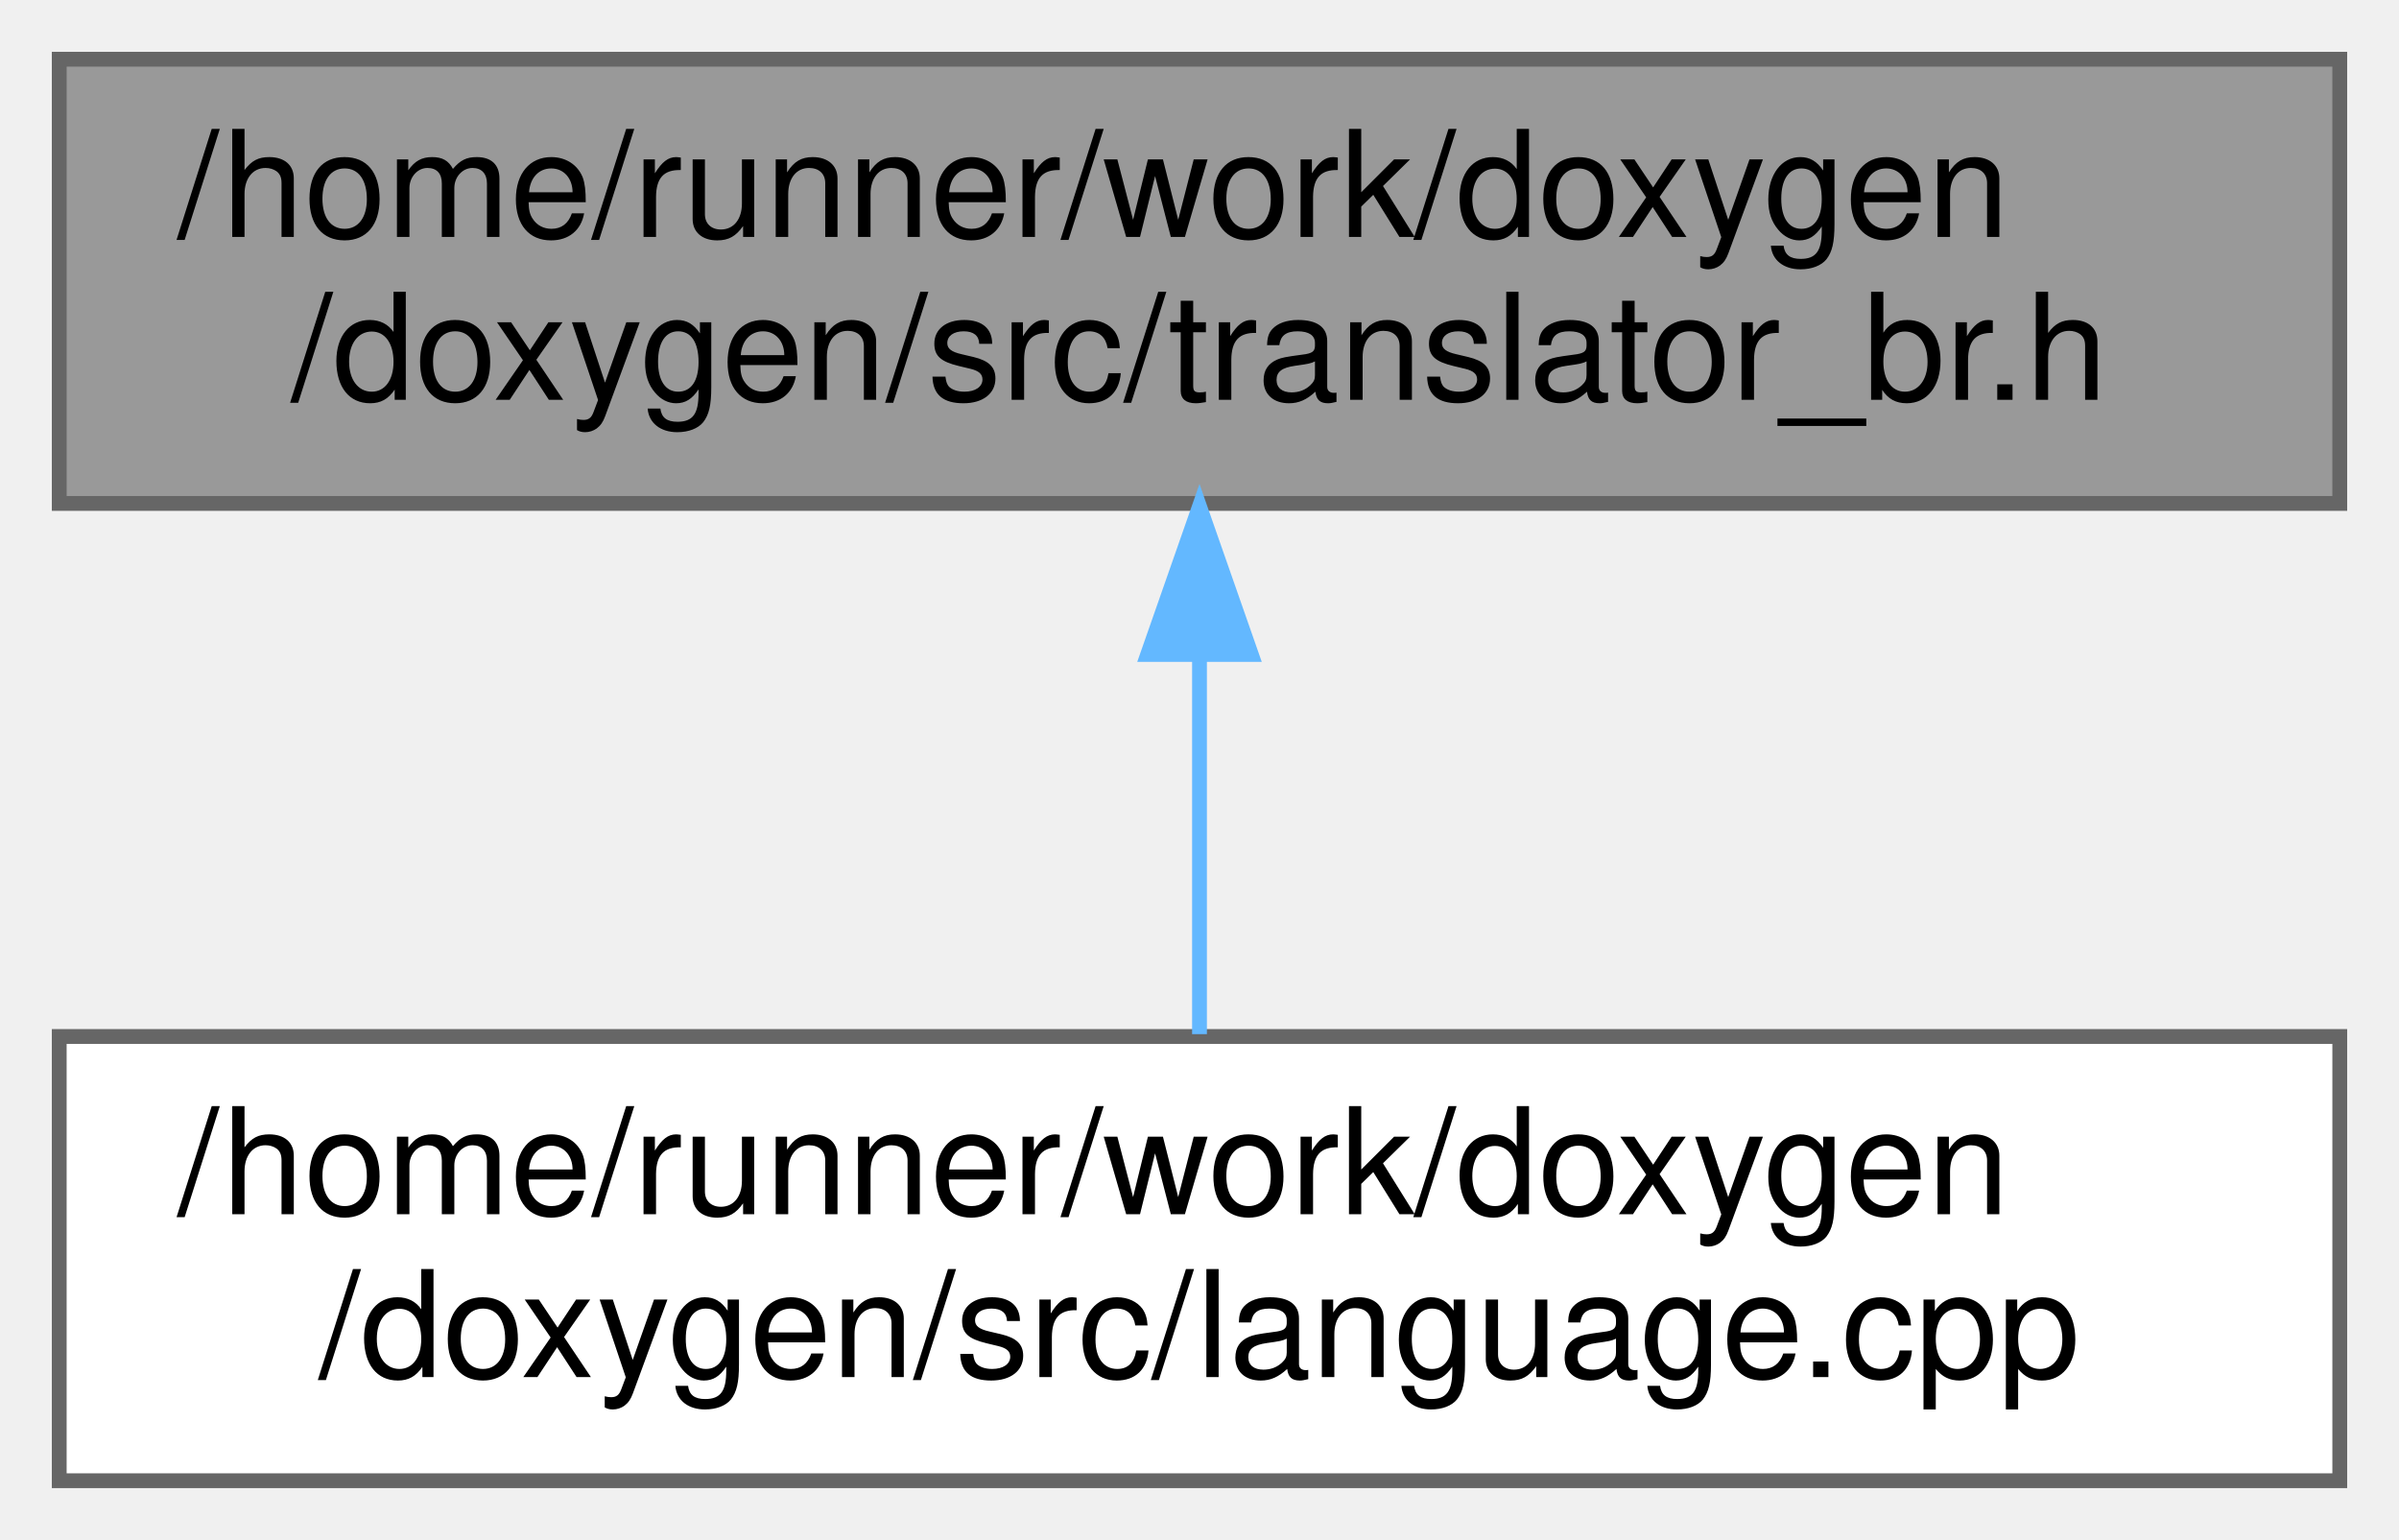
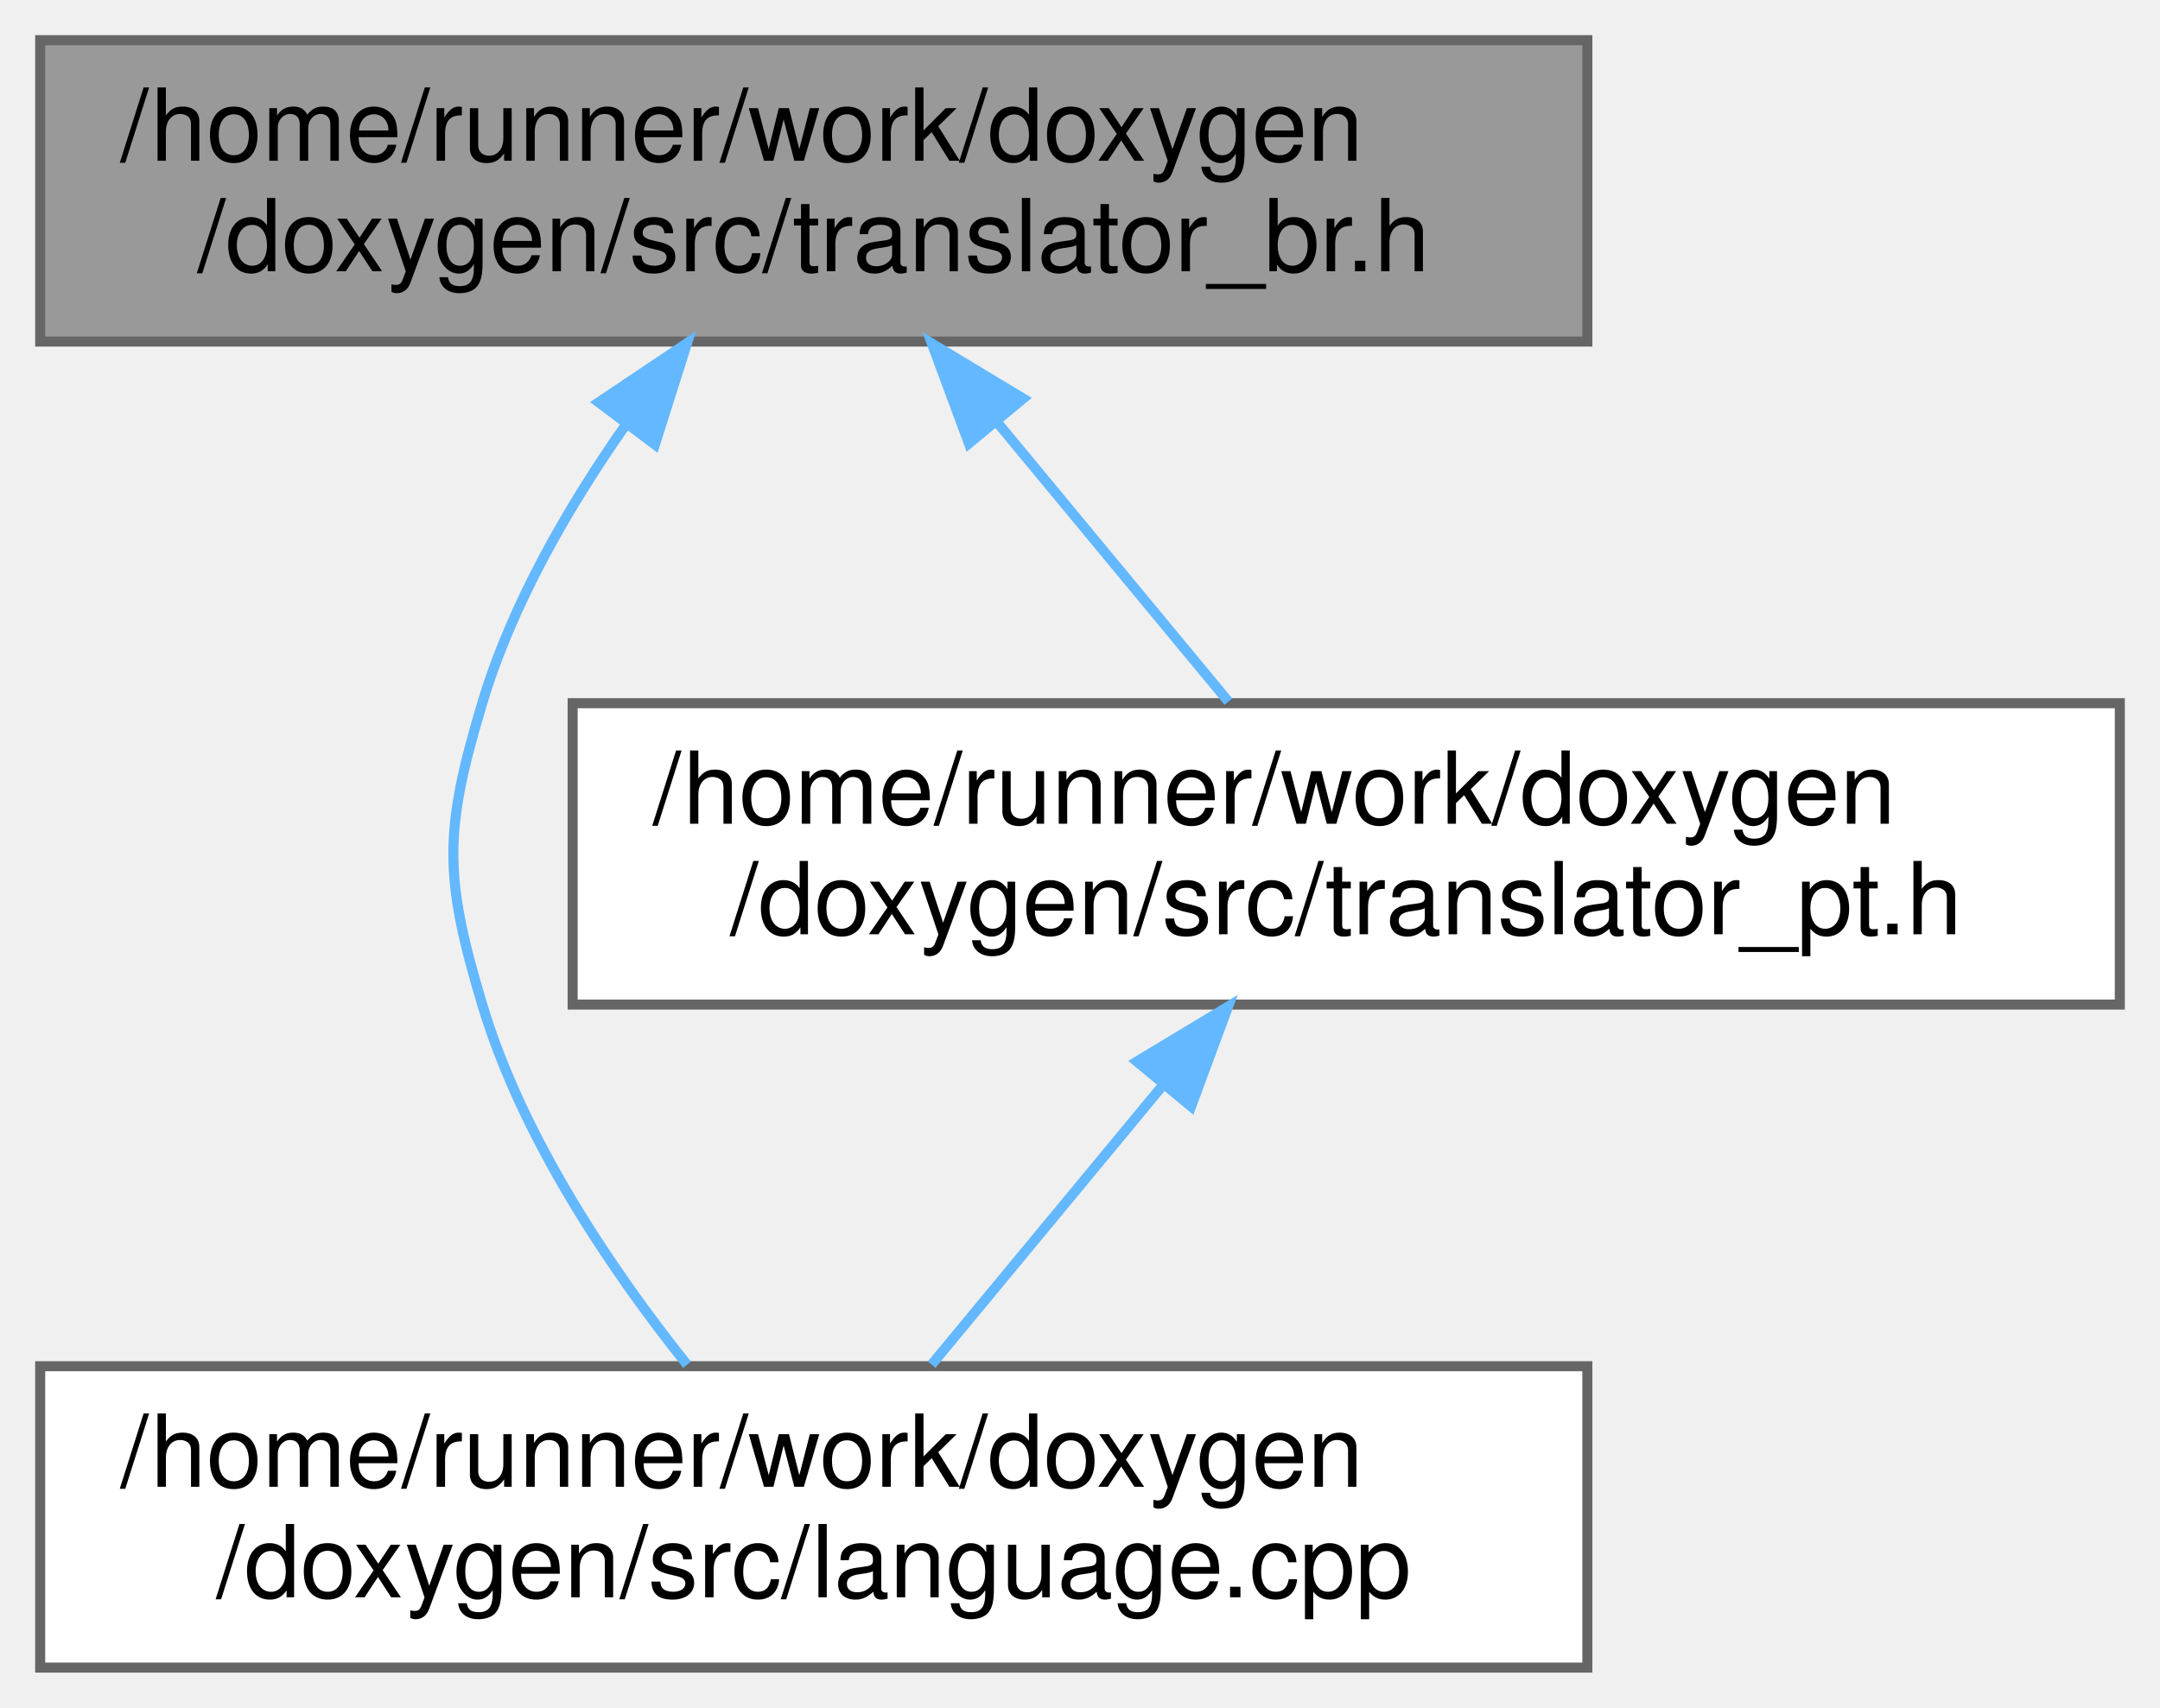
- <svg xmlns="http://www.w3.org/2000/svg" xmlns:xlink="http://www.w3.org/1999/xlink" width="162pt" height="104pt" viewBox="0.00 0.00 162.00 104.00">
-   <g id="graph0" class="graph" transform="scale(1 1) rotate(0) translate(4 100)">
+ <svg xmlns="http://www.w3.org/2000/svg" xmlns:xlink="http://www.w3.org/1999/xlink" width="215pt" height="170pt" viewBox="0.00 0.00 215.00 170.00">
+   <g id="graph0" class="graph" transform="scale(1 1) rotate(0) translate(4 166)">
    <g id="node1" class="node">
      <g id="a_node1">
        <a xlink:title=" ">
-           <polygon fill="#999999" stroke="#666666" points="154,-96 0,-96 0,-66 154,-66 154,-96" />
-           <text text-anchor="start" x="8" y="-84" font-family="Helvetica,sans-Serif" font-size="10.00">/home/runner/work/doxygen</text>
-           <text text-anchor="middle" x="77" y="-73" font-family="Helvetica,sans-Serif" font-size="10.00">/doxygen/src/translator_br.h</text>
+           <polygon fill="#999999" stroke="#666666" points="154,-162 0,-162 0,-132 154,-132 154,-162" />
+           <text text-anchor="start" x="8" y="-150" font-family="Helvetica,sans-Serif" font-size="10.00">/home/runner/work/doxygen</text>
+           <text text-anchor="middle" x="77" y="-139" font-family="Helvetica,sans-Serif" font-size="10.00">/doxygen/src/translator_br.h</text>
        </a>
      </g>
    </g>
    <g id="node2" class="node">
      <g id="a_node2">
        <a xlink:href="../../d2/d48/language_8cpp.html" target="_top" xlink:title=" ">
          <polygon fill="white" stroke="#666666" points="154,-30 0,-30 0,0 154,0 154,-30" />
          <text text-anchor="start" x="8" y="-18" font-family="Helvetica,sans-Serif" font-size="10.00">/home/runner/work/doxygen</text>
          <text text-anchor="middle" x="77" y="-7" font-family="Helvetica,sans-Serif" font-size="10.00">/doxygen/src/language.cpp</text>
        </a>
      </g>
    </g>
    <g id="edge1" class="edge">
-       <path fill="none" stroke="#63b8ff" d="M77,-55.54C77,-46.96 77,-37.61 77,-30.16" />
-       <polygon fill="#63b8ff" stroke="#63b8ff" points="73.5,-55.8 77,-65.8 80.5,-55.8 73.5,-55.8" />
+       <path fill="none" stroke="#63b8ff" d="M58.23,-123.63C52.5,-115.46 46.94,-105.8 44,-96 40.17,-83.23 40.17,-78.77 44,-66 48.01,-52.65 56.86,-39.58 64.39,-30.15" />
+       <polygon fill="#63b8ff" stroke="#63b8ff" points="55.59,-125.95 64.39,-131.85 61.19,-121.75 55.59,-125.95" />
+     </g>
+     <g id="node3" class="node">
+       <g id="a_node3">
+         <a xlink:href="../../df/dfd/translator__pt_8h.html" target="_top" xlink:title=" ">
+           <polygon fill="white" stroke="#666666" points="207,-96 53,-96 53,-66 207,-66 207,-96" />
+           <text text-anchor="start" x="61" y="-84" font-family="Helvetica,sans-Serif" font-size="10.00">/home/runner/work/doxygen</text>
+           <text text-anchor="middle" x="130" y="-73" font-family="Helvetica,sans-Serif" font-size="10.00">/doxygen/src/translator_pt.h</text>
+         </a>
+       </g>
+     </g>
+     <g id="edge2" class="edge">
+       <path fill="none" stroke="#63b8ff" d="M95.15,-124.09C102.8,-114.85 111.48,-104.36 118.27,-96.16" />
+       <polygon fill="#63b8ff" stroke="#63b8ff" points="92.44,-121.86 88.76,-131.8 97.84,-126.33 92.44,-121.86" />
+     </g>
+     <g id="edge3" class="edge">
+       <path fill="none" stroke="#63b8ff" d="M111.85,-58.09C104.2,-48.85 95.52,-38.36 88.73,-30.16" />
+       <polygon fill="#63b8ff" stroke="#63b8ff" points="109.16,-60.33 118.24,-65.8 114.56,-55.86 109.16,-60.33" />
    </g>
  </g>
</svg>
